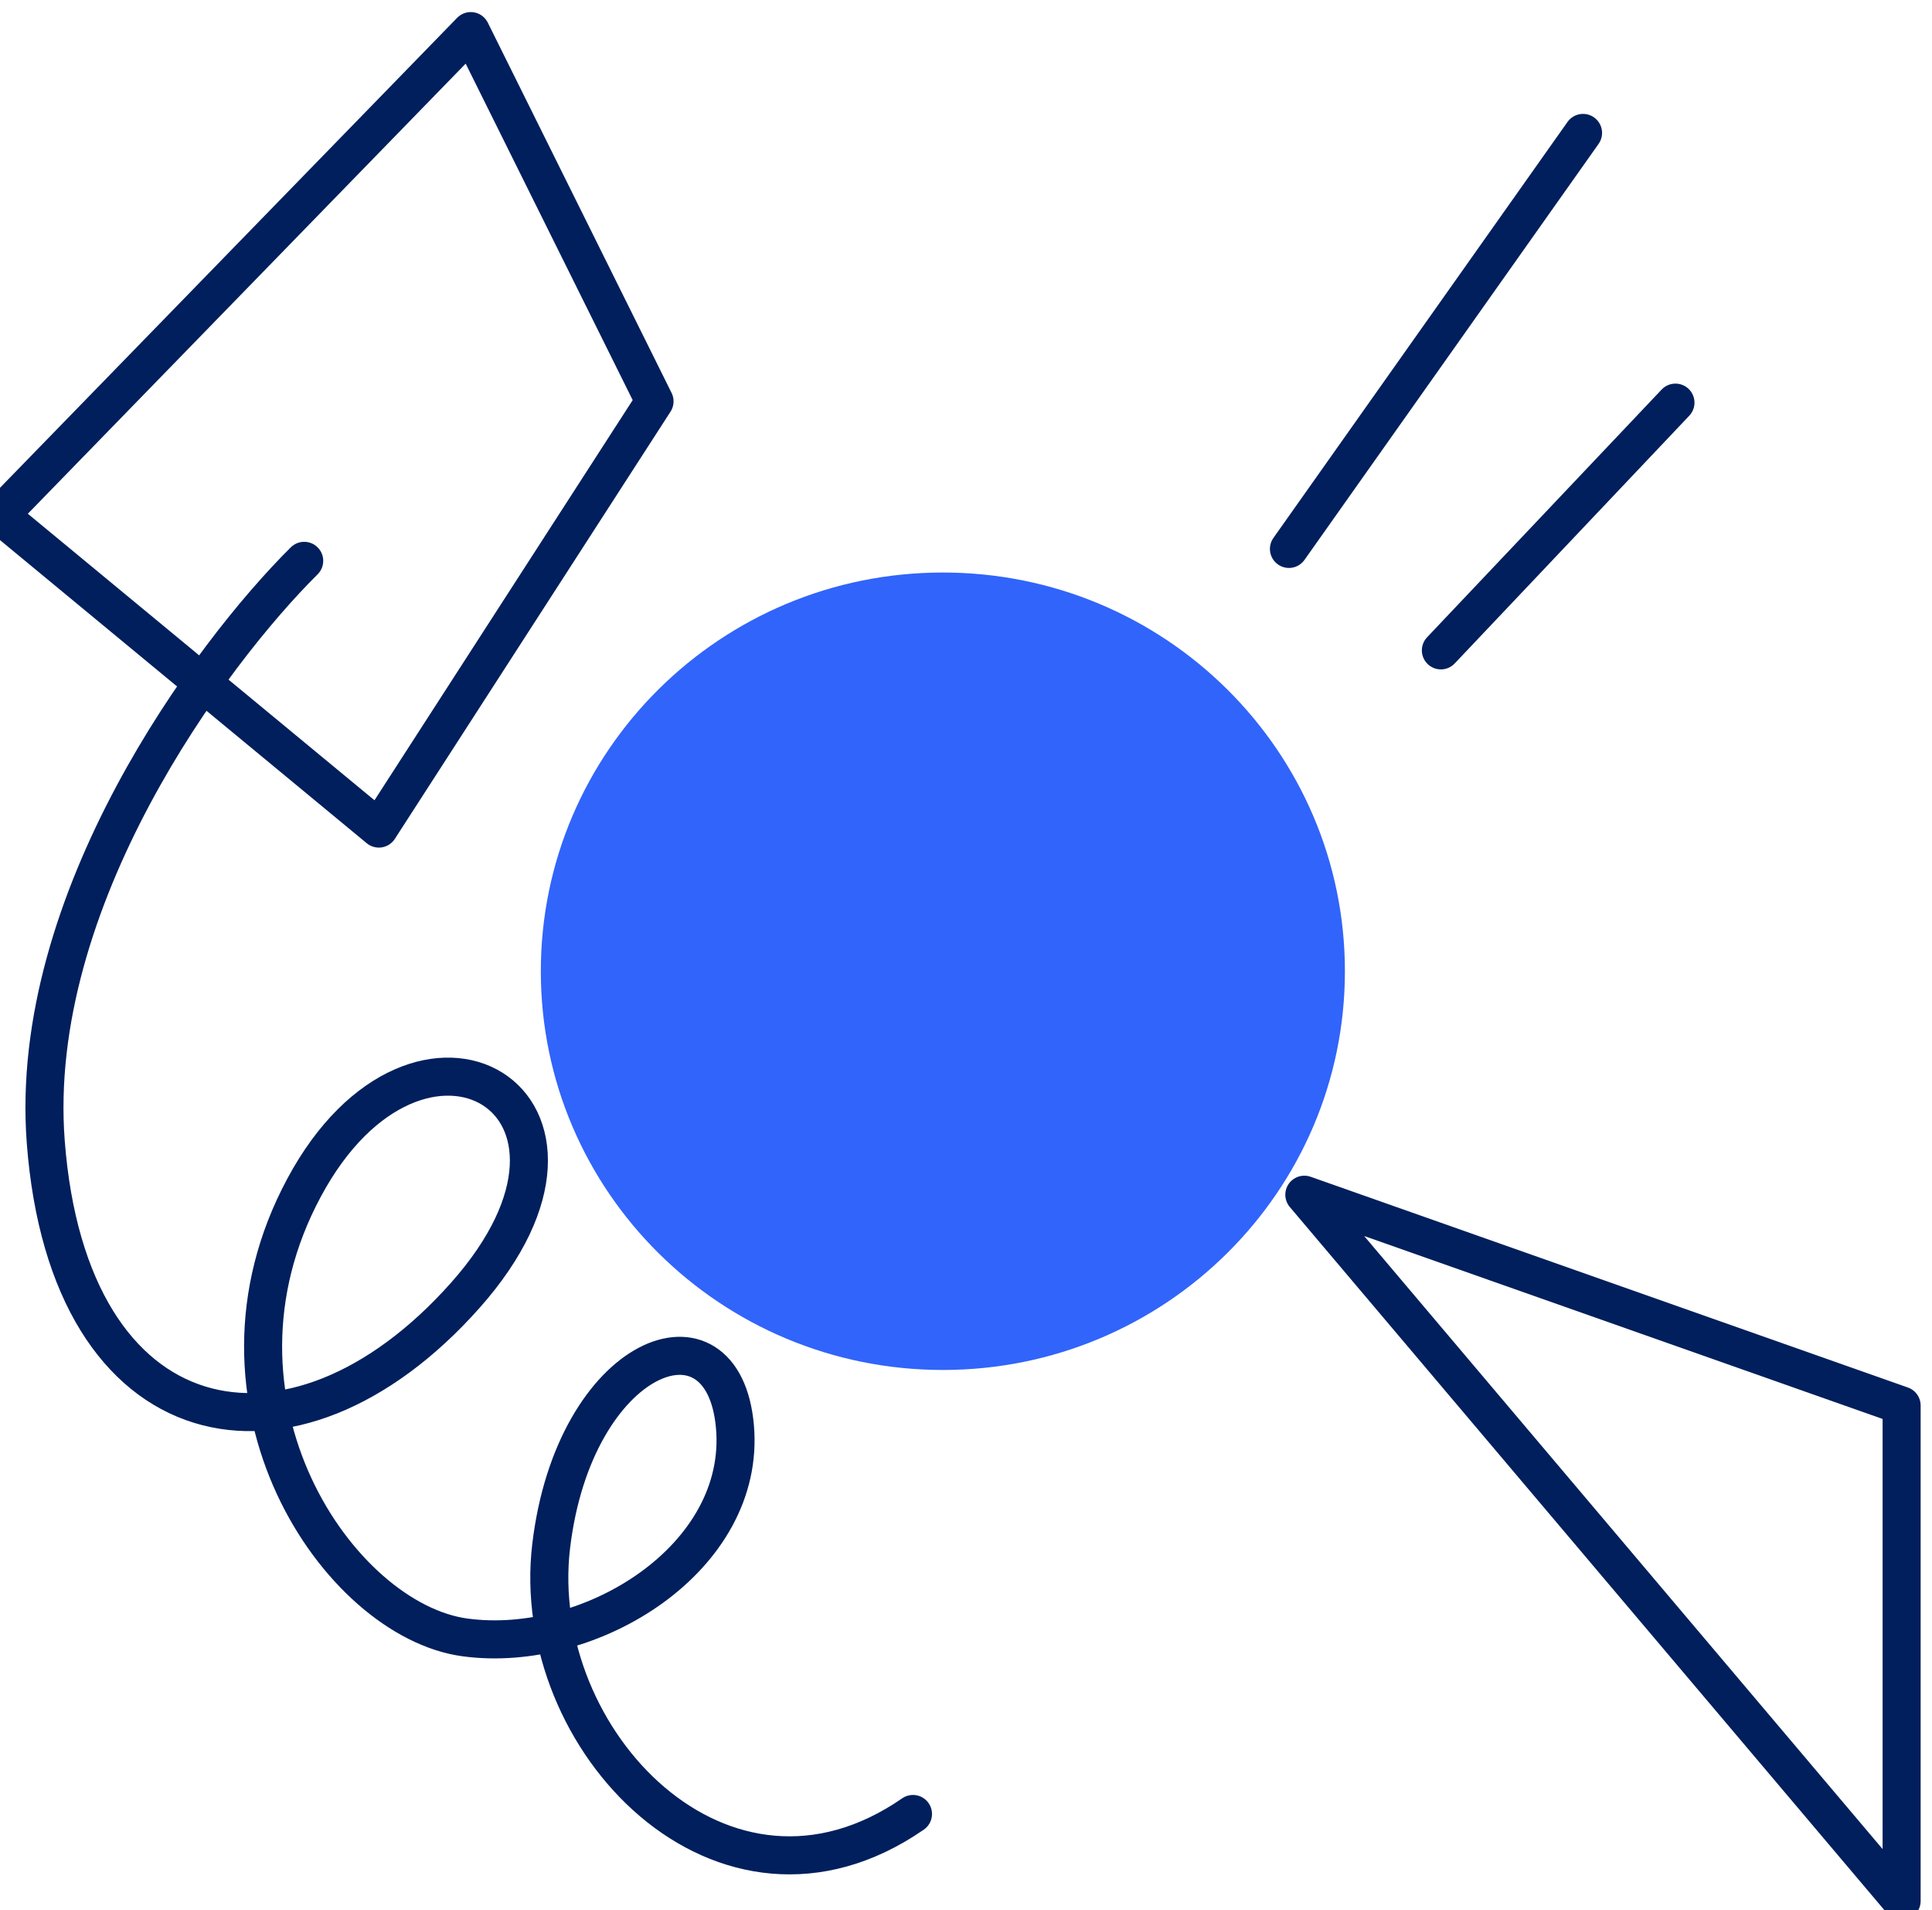
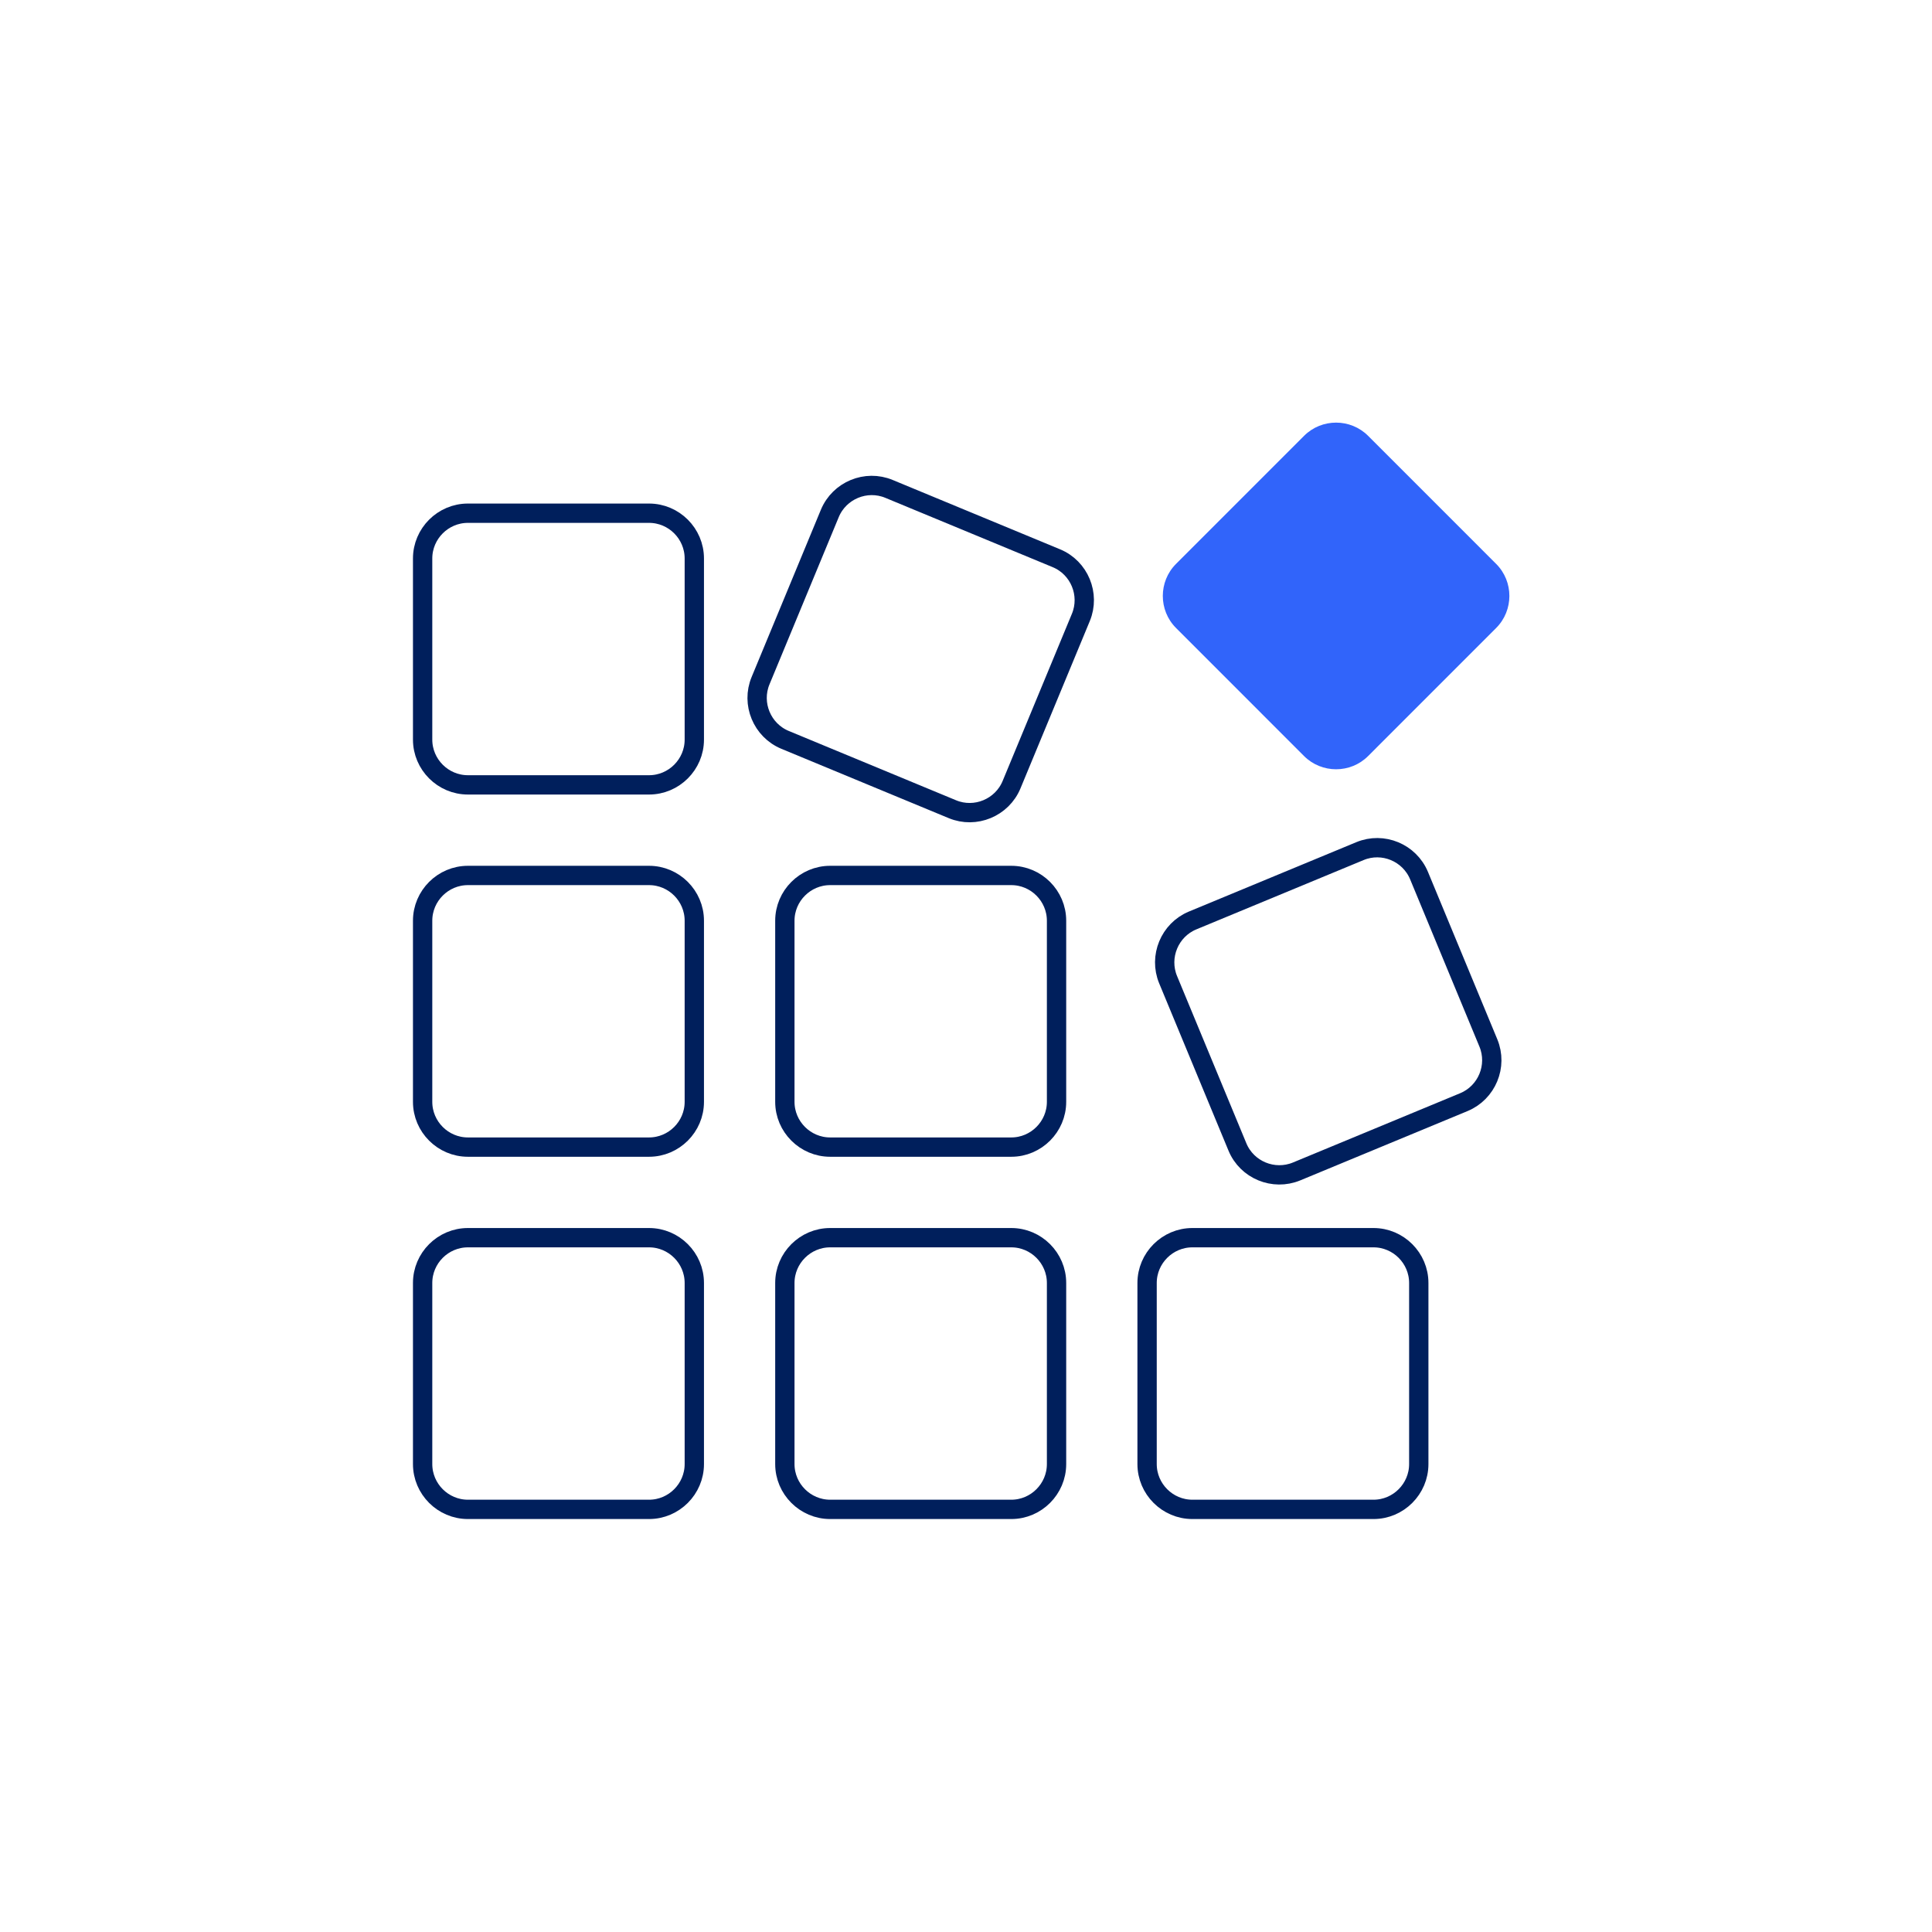
- <svg xmlns="http://www.w3.org/2000/svg" width="84" height="83" viewBox="0 0 84 83" fill="none">
-   <ellipse cx="40.994" cy="42.219" rx="17.48" ry="17.332" fill="#3164FA" />
-   <path d="M-0.008 22.398L16.472 36.017L28.458 17.446L20.468 1.352L-0.008 22.398Z" stroke="#001F5C" stroke-width="1.654" stroke-linecap="round" stroke-linejoin="round" />
-   <path d="M13.226 24.379C9.148 28.423 1.19 39.136 1.989 49.635C2.988 62.758 12.727 64.739 20.218 56.32C27.709 47.901 18.22 42.327 13.226 51.616C8.232 60.904 14.724 70.434 20.218 71.177C25.712 71.919 32.454 67.71 31.954 62.015C31.455 56.32 24.962 58.796 23.963 67.215C22.965 75.633 31.455 84.547 39.695 78.852" stroke="#001F5C" stroke-width="1.654" stroke-linecap="round" stroke-linejoin="round" />
-   <path d="M62.647 28.271L72.846 17.502M56.041 23.861L68.828 5.778" stroke="#001F5C" stroke-width="1.654" stroke-linecap="round" stroke-linejoin="round" />
-   <path d="M82.679 82.636L56.71 51.933L82.679 61.095V82.636Z" stroke="#001F5C" stroke-width="1.654" stroke-linecap="round" stroke-linejoin="round" />
+ <svg xmlns="http://www.w3.org/2000/svg" width="96" height="96" viewBox="0 0 96 96" fill="none">
+   <path d="M34.5 72.749C34.5 73.987 33.487 75 32.25 75H23.251C22.013 75 21 73.987 21 72.749V63.75C21 62.513 22.013 61.5 23.251 61.5H32.25C33.487 61.5 34.5 62.513 34.5 63.75V72.749Z" stroke="#001F5C" stroke-width="0.96" stroke-linecap="round" stroke-linejoin="round" />
+   <path d="M52.499 72.749C52.499 73.987 51.486 75 50.25 75H41.25C40.013 75 38.999 73.987 38.999 72.749V63.75C38.999 62.513 40.013 61.5 41.25 61.5H50.25C51.486 61.5 52.499 62.513 52.499 63.75V72.749Z" stroke="#001F5C" stroke-width="0.96" stroke-linecap="round" stroke-linejoin="round" />
+   <path d="M70.498 72.749C70.498 73.987 69.485 75 68.249 75H59.249C58.011 75 56.998 73.987 56.998 72.749L56.998 63.75C56.998 62.513 58.012 61.5 59.249 61.5H68.249C69.485 61.5 70.498 62.513 70.498 63.75L70.498 72.749Z" stroke="#001F5C" stroke-width="0.96" stroke-linecap="round" stroke-linejoin="round" />
+   <path d="M34.5 54.75C34.5 55.987 33.487 56.999 32.25 56.999H23.251C22.013 56.999 21 55.987 21 54.75V45.75C21 44.513 22.013 43.501 23.251 43.501H32.25C33.487 43.501 34.5 44.513 34.5 45.75V54.75Z" stroke="#001F5C" stroke-width="0.96" stroke-linecap="round" stroke-linejoin="round" />
+   <path d="M52.499 54.75C52.499 55.987 51.486 56.999 50.25 56.999H41.25C40.013 56.999 38.999 55.987 38.999 54.75V45.75C38.999 44.513 40.013 43.501 41.25 43.501H50.25C51.486 43.501 52.499 44.513 52.499 45.75V54.75Z" stroke="#001F5C" stroke-width="0.96" stroke-linecap="round" stroke-linejoin="round" />
+   <path d="M64.426 58.209C63.282 58.681 61.959 58.134 61.487 56.992L58.042 48.678C57.57 47.535 58.117 46.212 59.259 45.738L67.575 42.292C68.717 41.817 70.039 42.367 70.512 43.51L73.957 51.826C74.429 52.968 73.882 54.29 72.74 54.764L64.426 58.209Z" stroke="#001F5C" stroke-width="0.96" stroke-linecap="round" stroke-linejoin="round" />
+   <path d="M34.5 36.751C34.5 37.988 33.487 39 32.25 39H23.251C22.013 39 21 37.988 21 36.751V27.75C21 26.513 22.013 25.501 23.251 25.501H32.25C33.487 25.501 34.5 26.513 34.5 27.75V36.751Z" stroke="#001F5C" stroke-width="0.96" stroke-linecap="round" stroke-linejoin="round" />
+   <path d="M50.263 38.991C49.791 40.133 48.466 40.683 47.324 40.209L39.009 36.764C37.866 36.291 37.317 34.966 37.791 33.824L41.234 25.51C41.709 24.368 43.032 23.818 44.174 24.293L52.49 27.738C53.633 28.21 54.18 29.535 53.708 30.677L50.263 38.991Z" stroke="#001F5C" stroke-width="0.96" stroke-linecap="round" stroke-linejoin="round" />
+   <path d="M74.344 28.021C75.219 28.896 75.219 30.328 74.344 31.203L67.98 37.569C67.106 38.443 65.673 38.443 64.799 37.569L58.435 31.203C57.561 30.328 57.561 28.896 58.435 28.021L64.799 21.656C65.673 20.781 67.106 20.781 67.98 21.656L74.344 28.021Z" fill="#3164FA" />
</svg>
